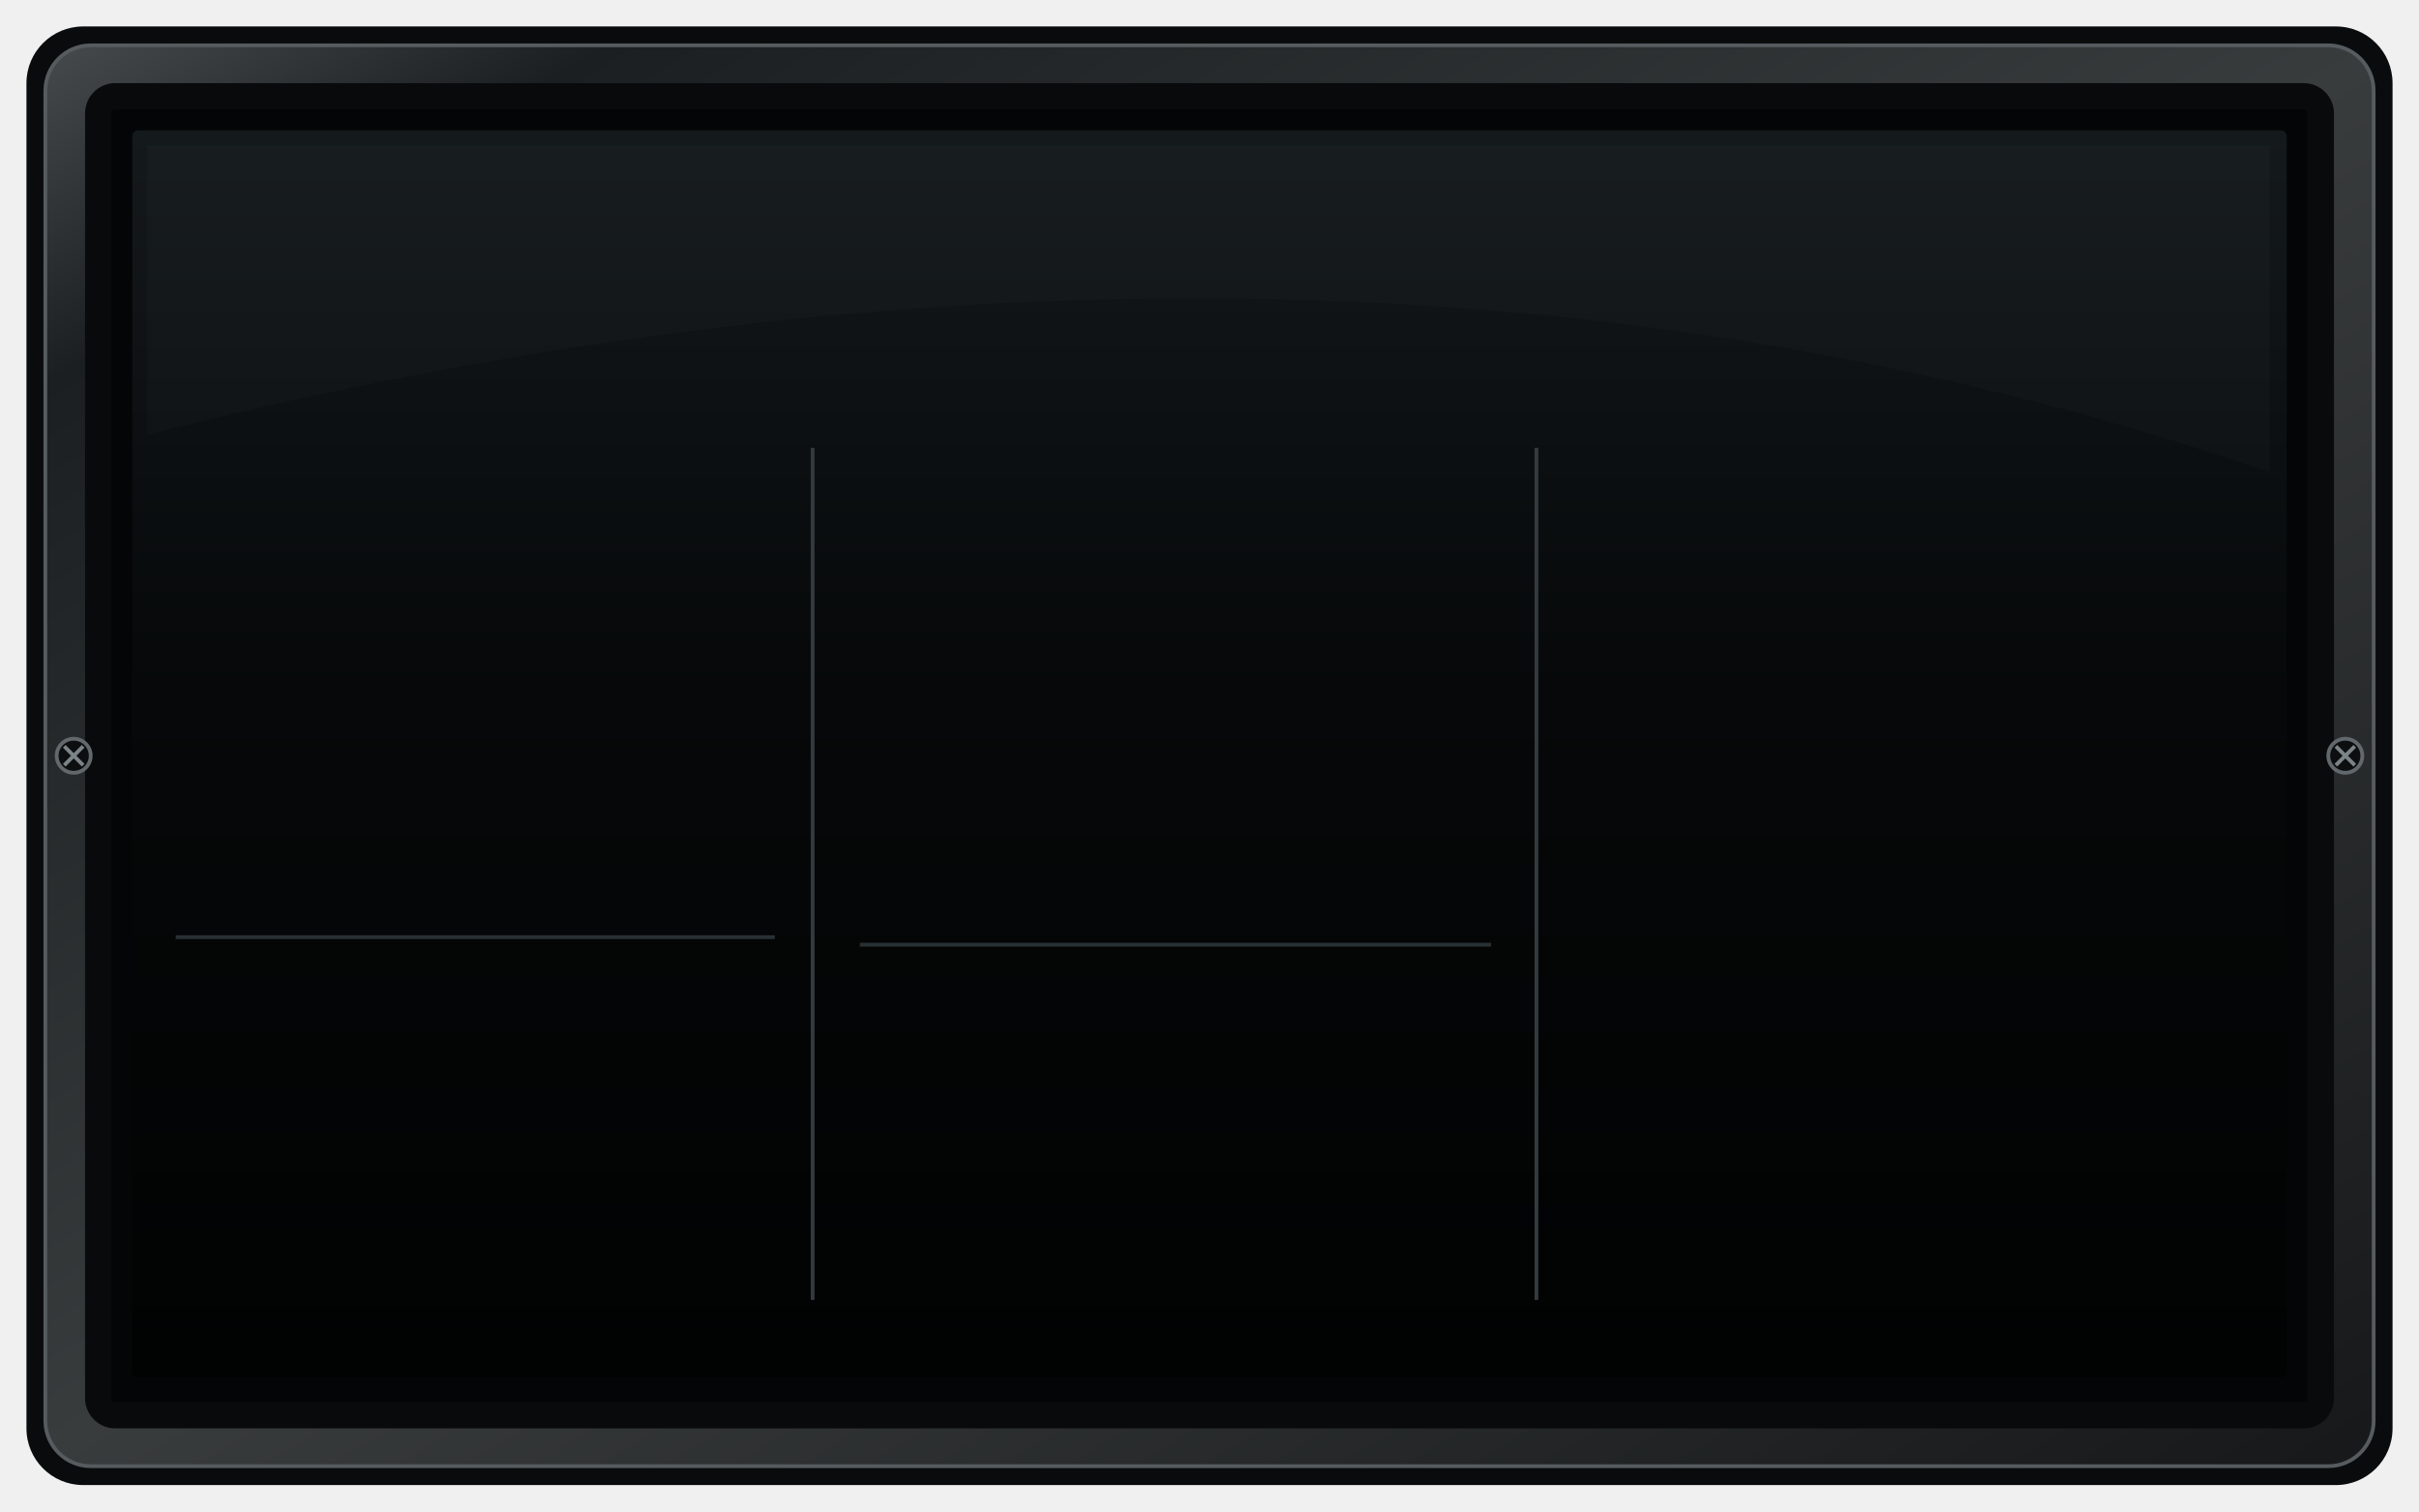
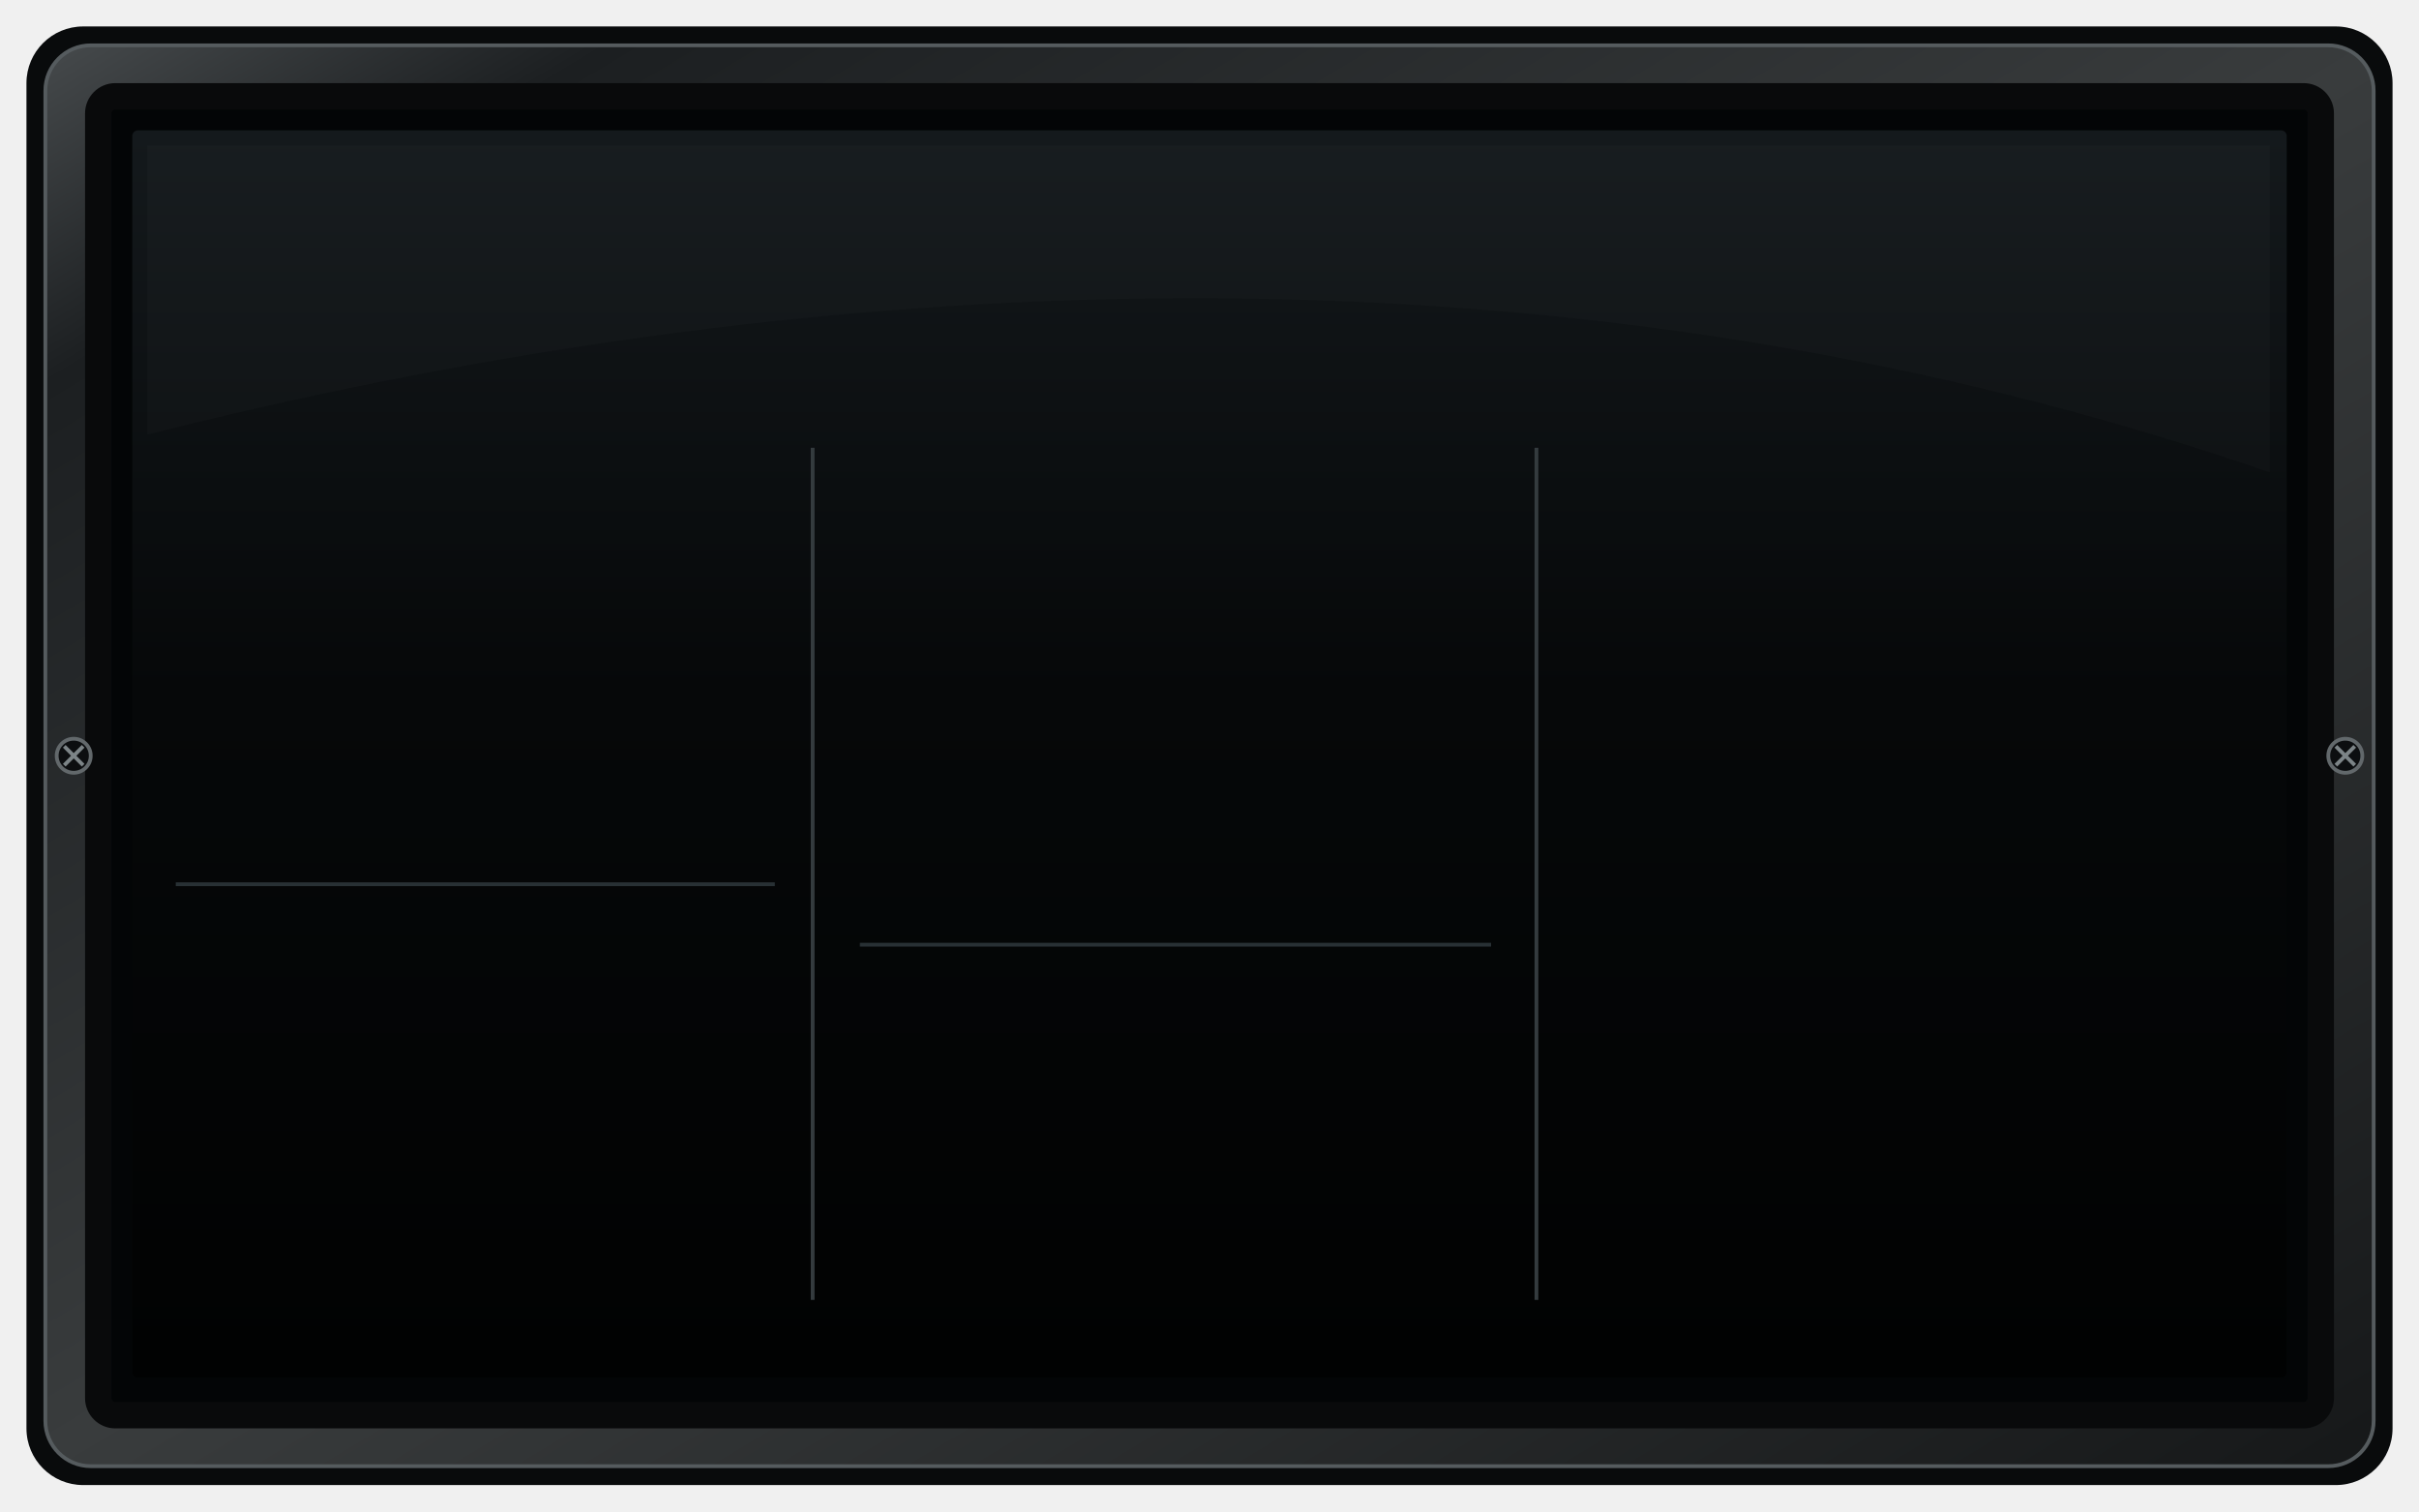
<svg xmlns="http://www.w3.org/2000/svg" viewBox="0 0 1280 800">
  <defs>
    <linearGradient id="metal" x1="0" y1="0" x2="1" y2="1">
      <stop stop-color="#464a4c" />
      <stop offset=".12" stop-color="#1c1f21" />
      <stop offset=".5" stop-color="#393c3d" />
      <stop offset="1" stop-color="#161819" />
    </linearGradient>
    <linearGradient id="glass" x1="0" y1="0" x2="0" y2="1">
      <stop stop-color="#14191c" />
      <stop offset=".45" stop-color="#060809" />
      <stop offset="1" stop-color="#010202" />
    </linearGradient>
  </defs>
  <rect x="14" y="14" width="1252" height="772" rx="30" fill="#090b0c" />
  <rect x="24" y="24" width="1232" height="752" rx="24" fill="url(#metal)" stroke="#555b5e" stroke-width="2" />
  <rect x="52" y="51" width="1176" height="698" rx="9" fill="#030506" stroke="#090a0b" stroke-width="14" />
  <rect x="70" y="69" width="1140" height="660" rx="3" fill="url(#glass)" />
  <path d="M78 77H1201V250C840 125 450 136 78 230Z" fill="#ffffff" opacity=".018" />
  <path d="M430 237V688 M813 237V688" stroke="#343b3e" stroke-width="2" />
-   <path d="M93 496H410 M455 500H789" stroke="#283034" stroke-width="2" />
+   <path d="M93 468H410 M455 500H789" stroke="#283034" stroke-width="2" />
  <g fill="#0c0e10" stroke="#62686b" stroke-width="2">
    <circle cx="39" cy="400" r="9" />
    <circle cx="1241" cy="400" r="9" />
  </g>
  <g stroke="#7c8487" stroke-width="2">
    <path d="M34 395l10 10M34 405l10-10M1236 395l10 10M1236 405l10-10" />
  </g>
</svg>
